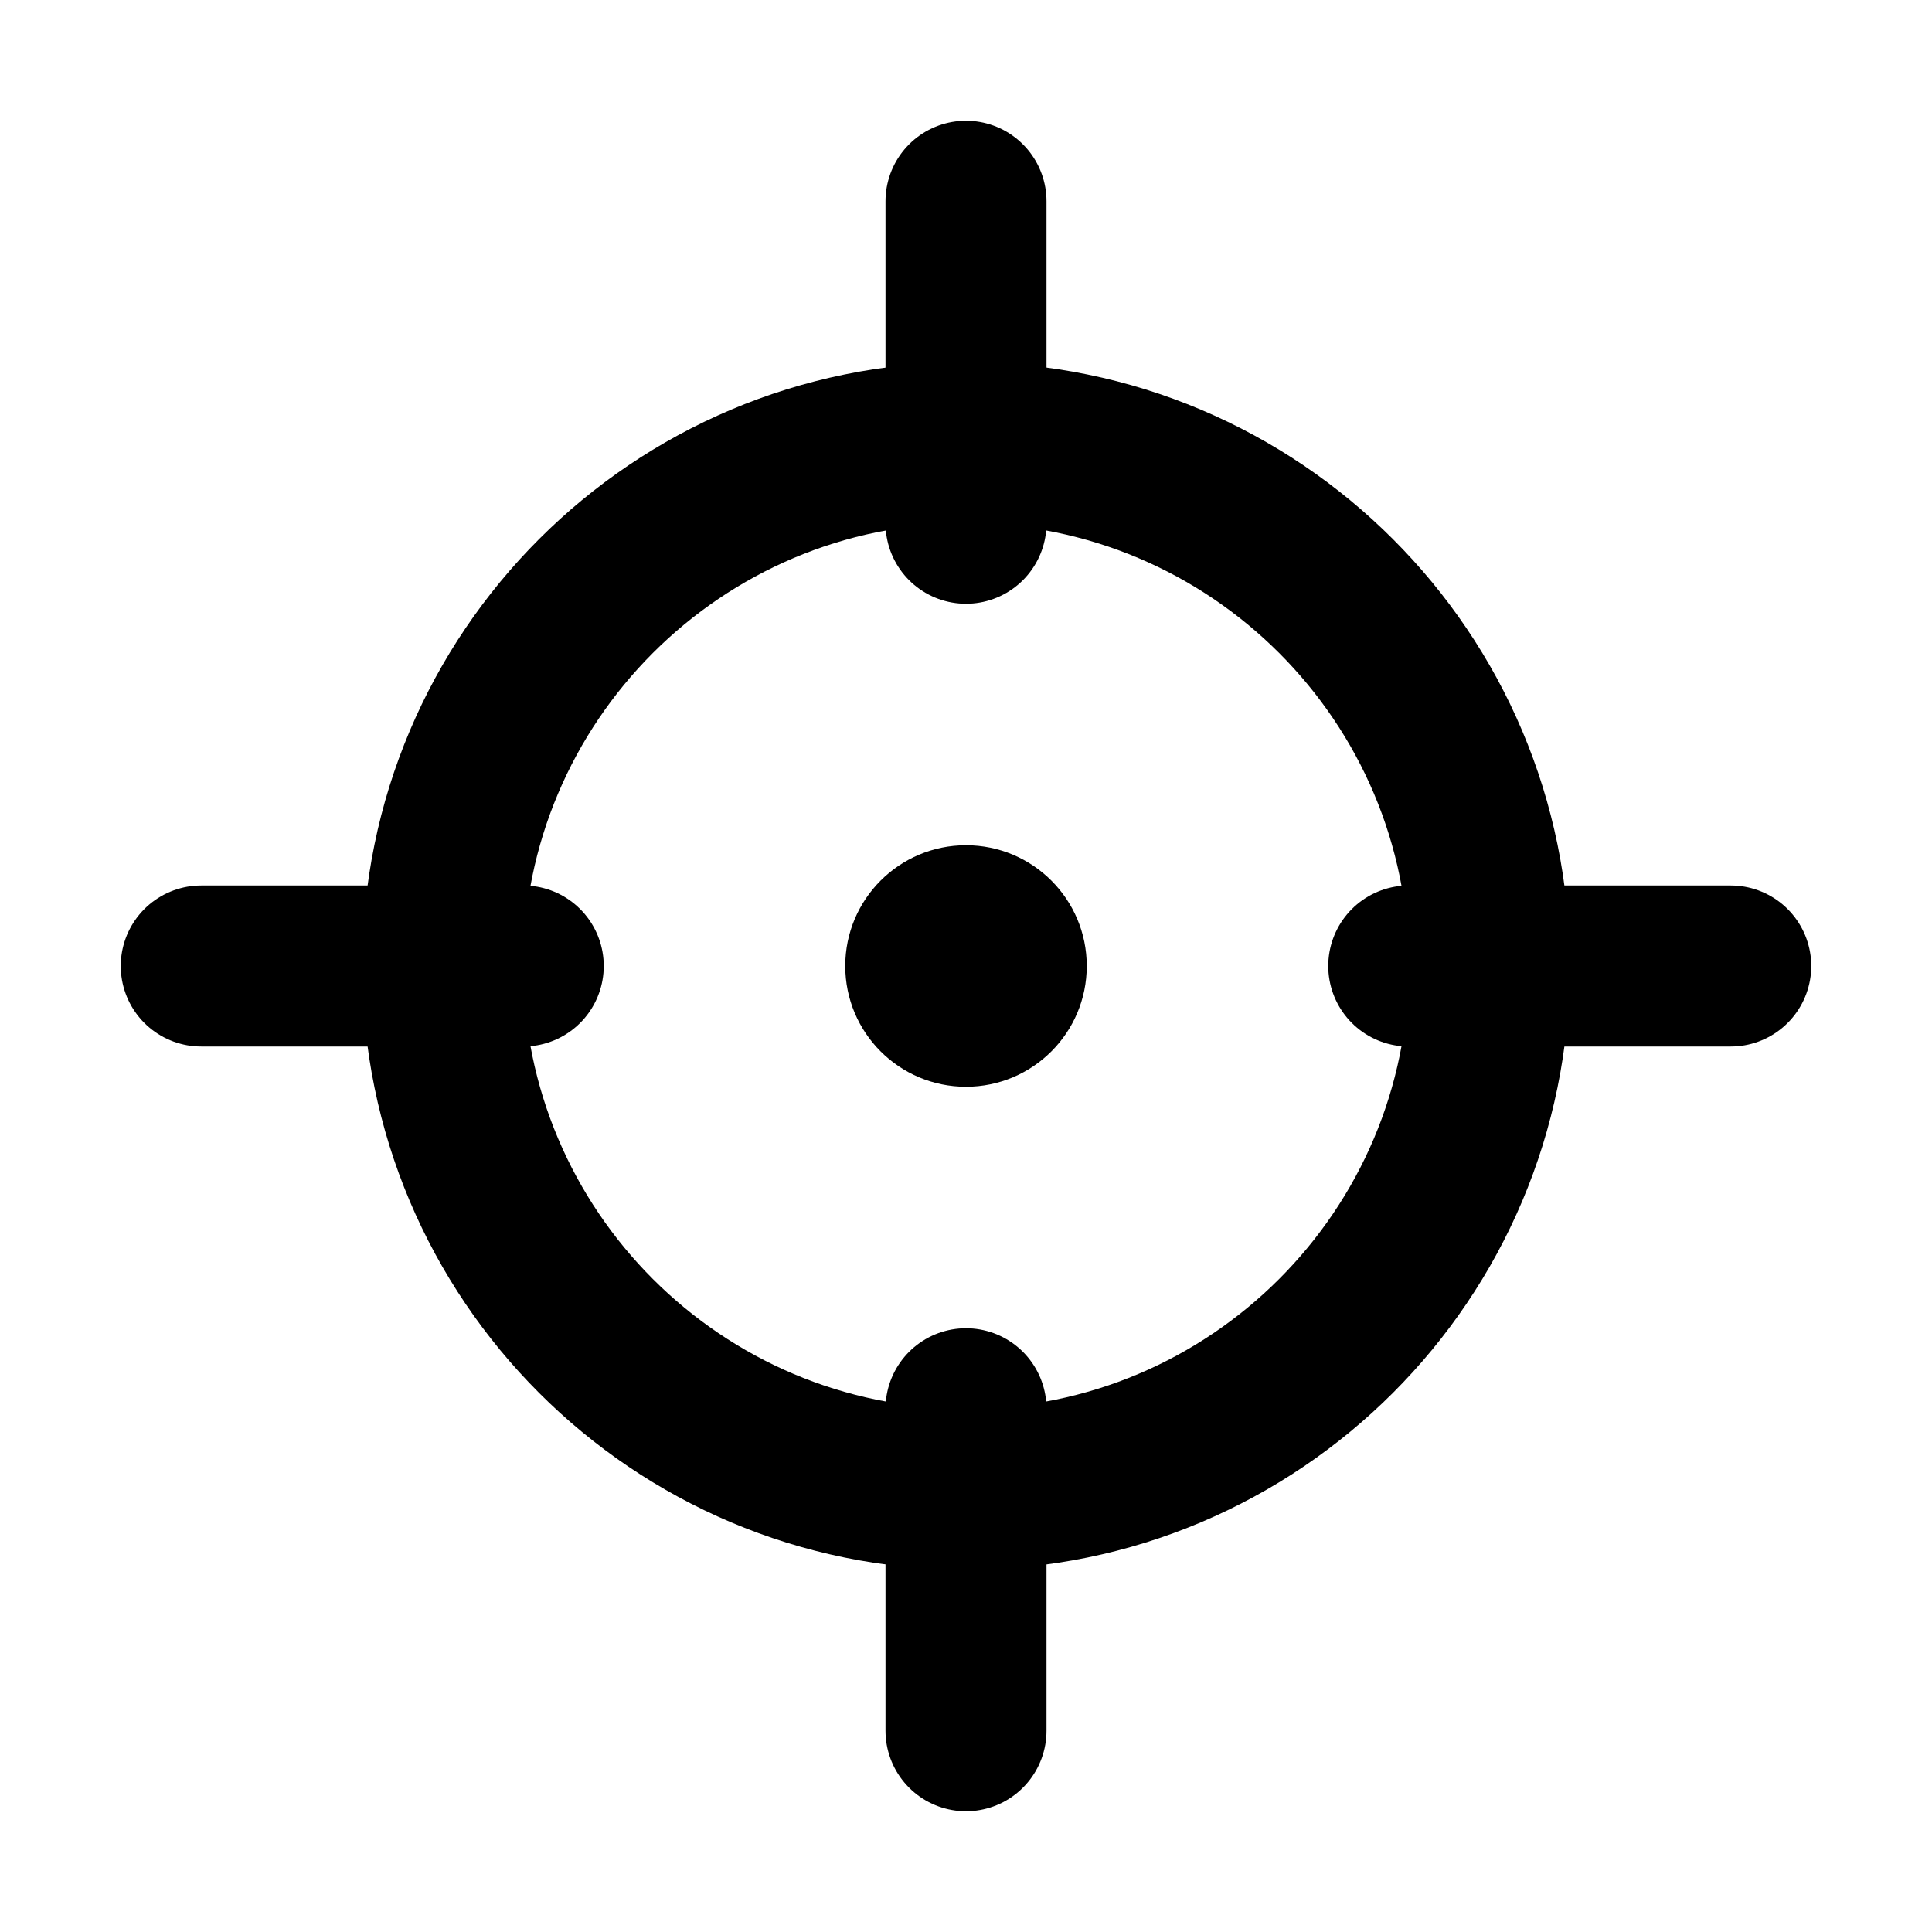
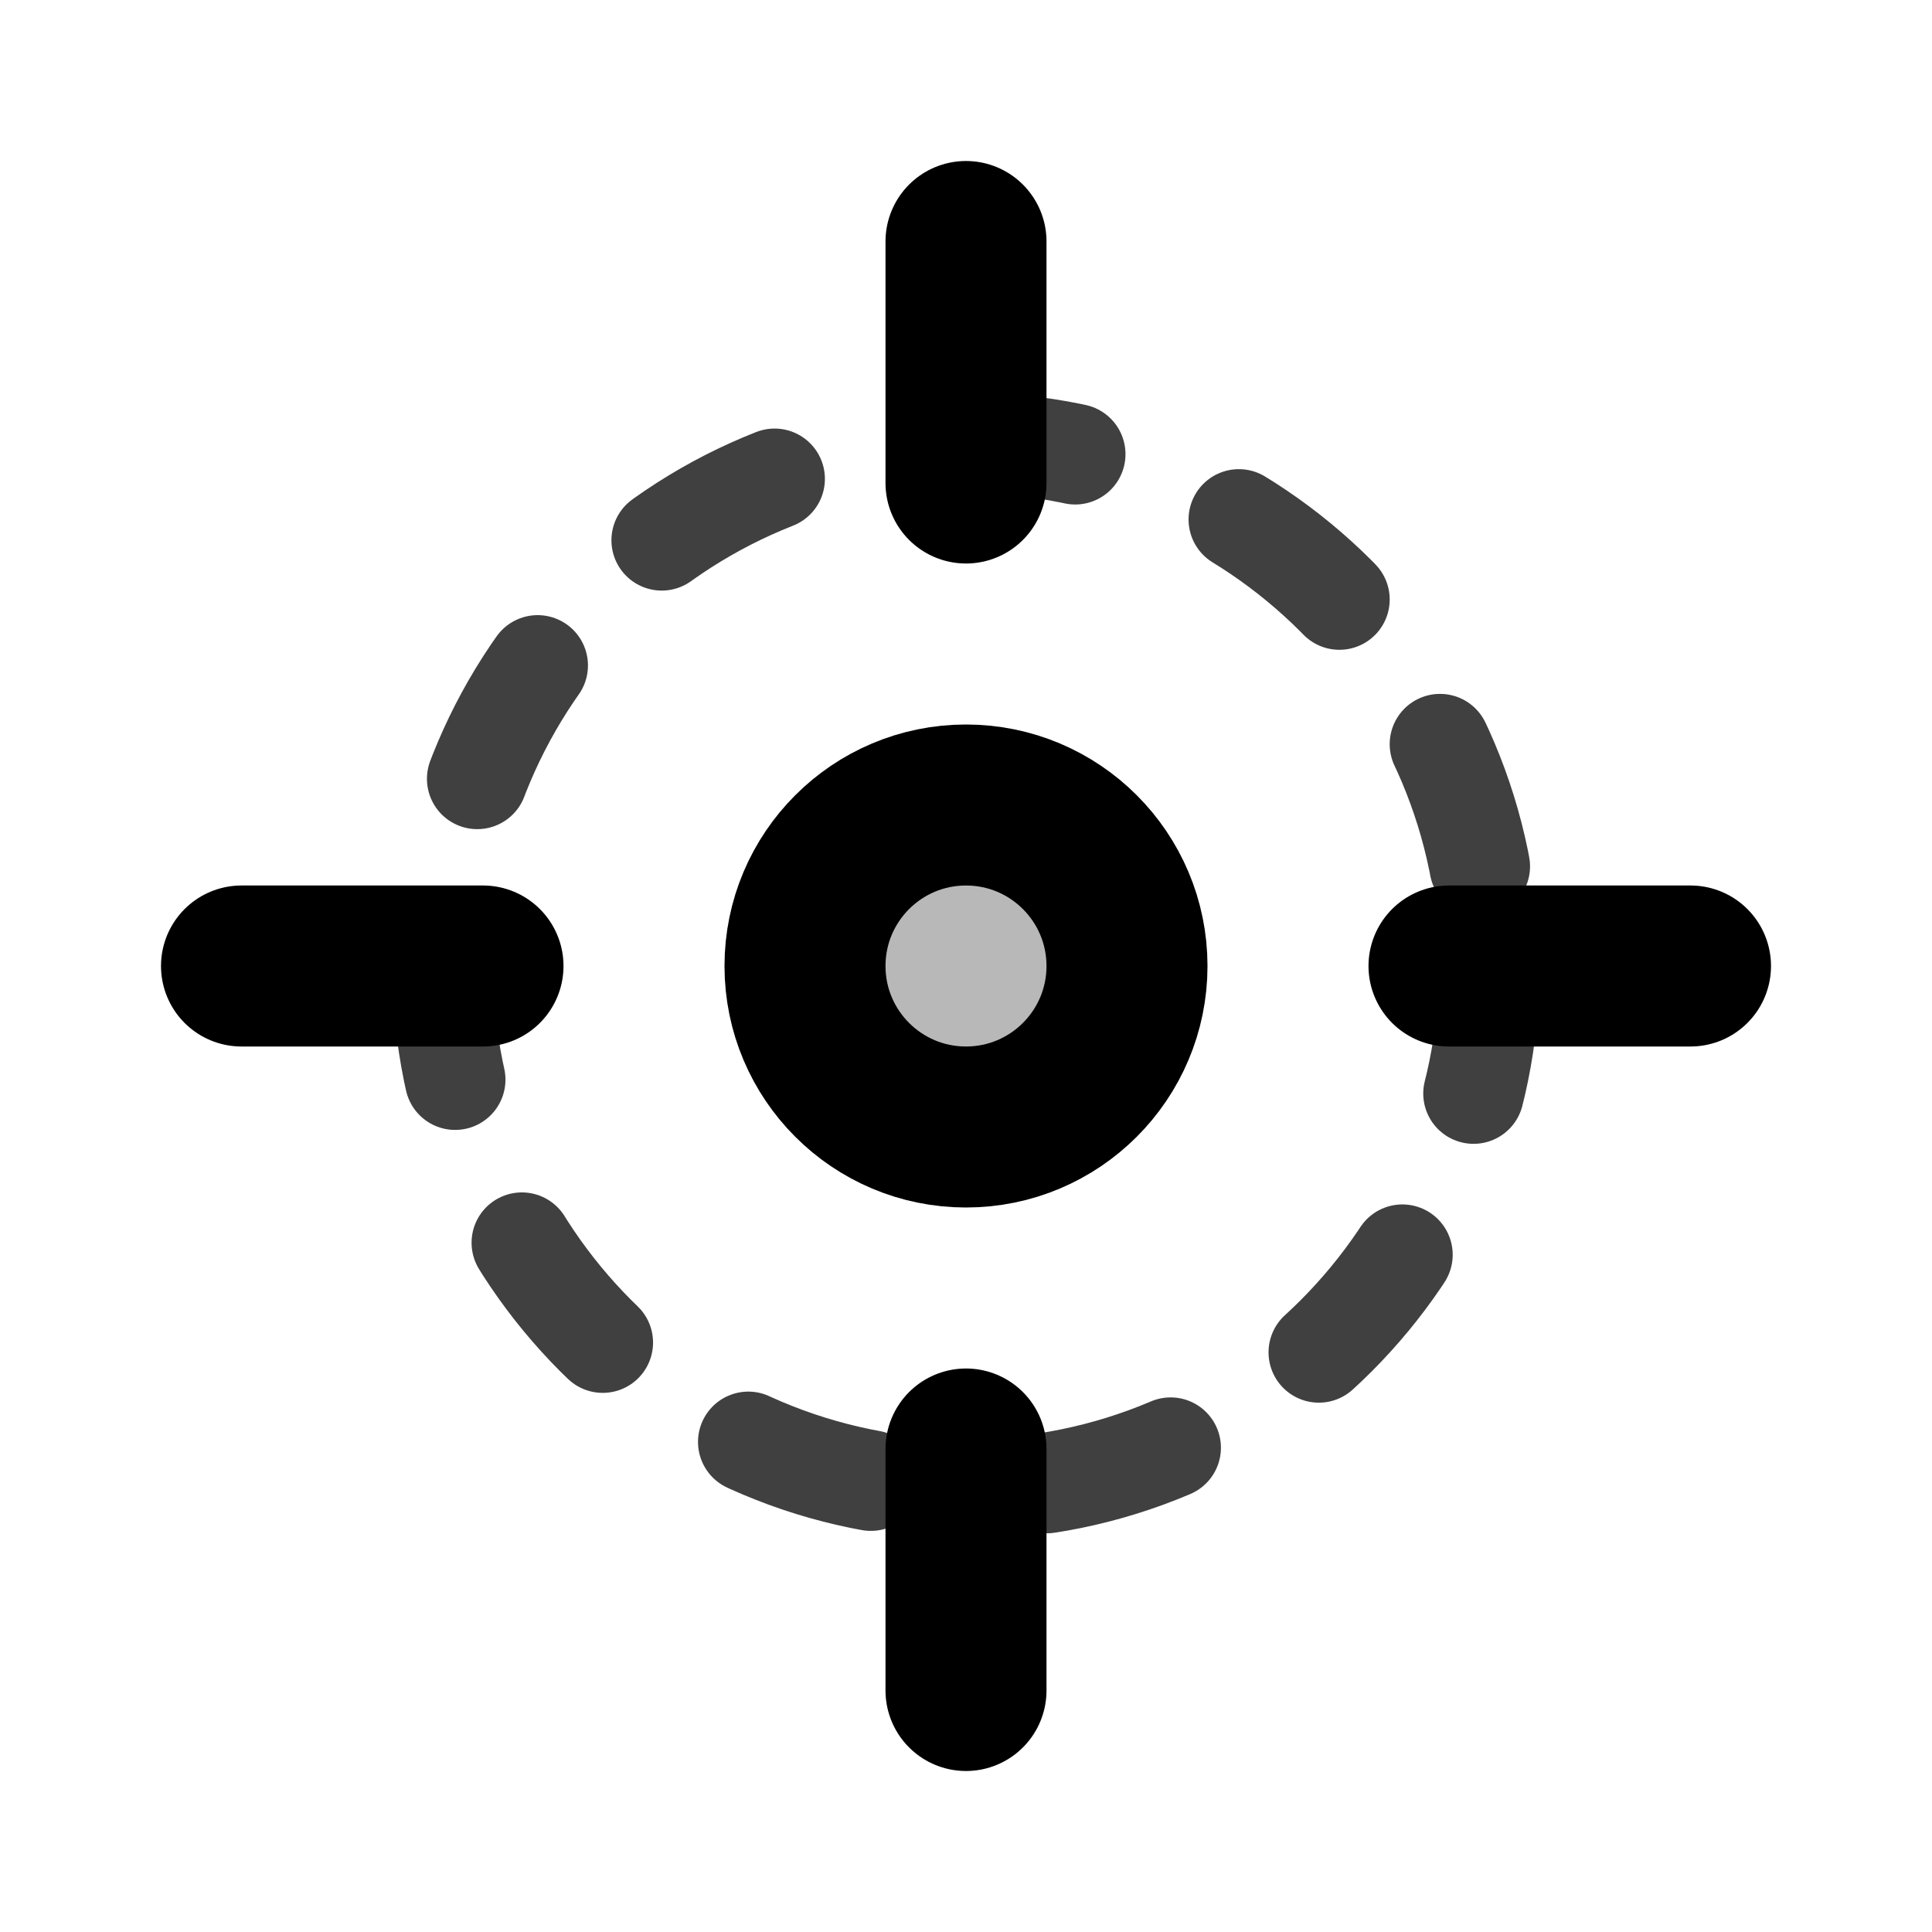
<svg xmlns="http://www.w3.org/2000/svg" width="24" height="24" viewBox="0 0 24 24" fill="none" stroke="currentColor" stroke-width="2" stroke-linecap="round" stroke-linejoin="round">
-   <circle cx="12" cy="12" r="6.5" />
-   <circle cx="12" cy="12" r="1.5" fill="currentColor" stroke="none" />
-   <path d="M12 2.5v4m0 11v4M2.5 12h4m11 0h4" />
+   <circle cx="12" cy="12" r="6.5" stroke-width="1.25" stroke-dasharray="1.6 2.2" opacity=".75" />
+   <circle cx="12" cy="12" r="2" fill="currentColor" fill-opacity=".28" />
+   <path d="M12 3v3m0 12v3M3 12h3m12 0h3" />
</svg>
